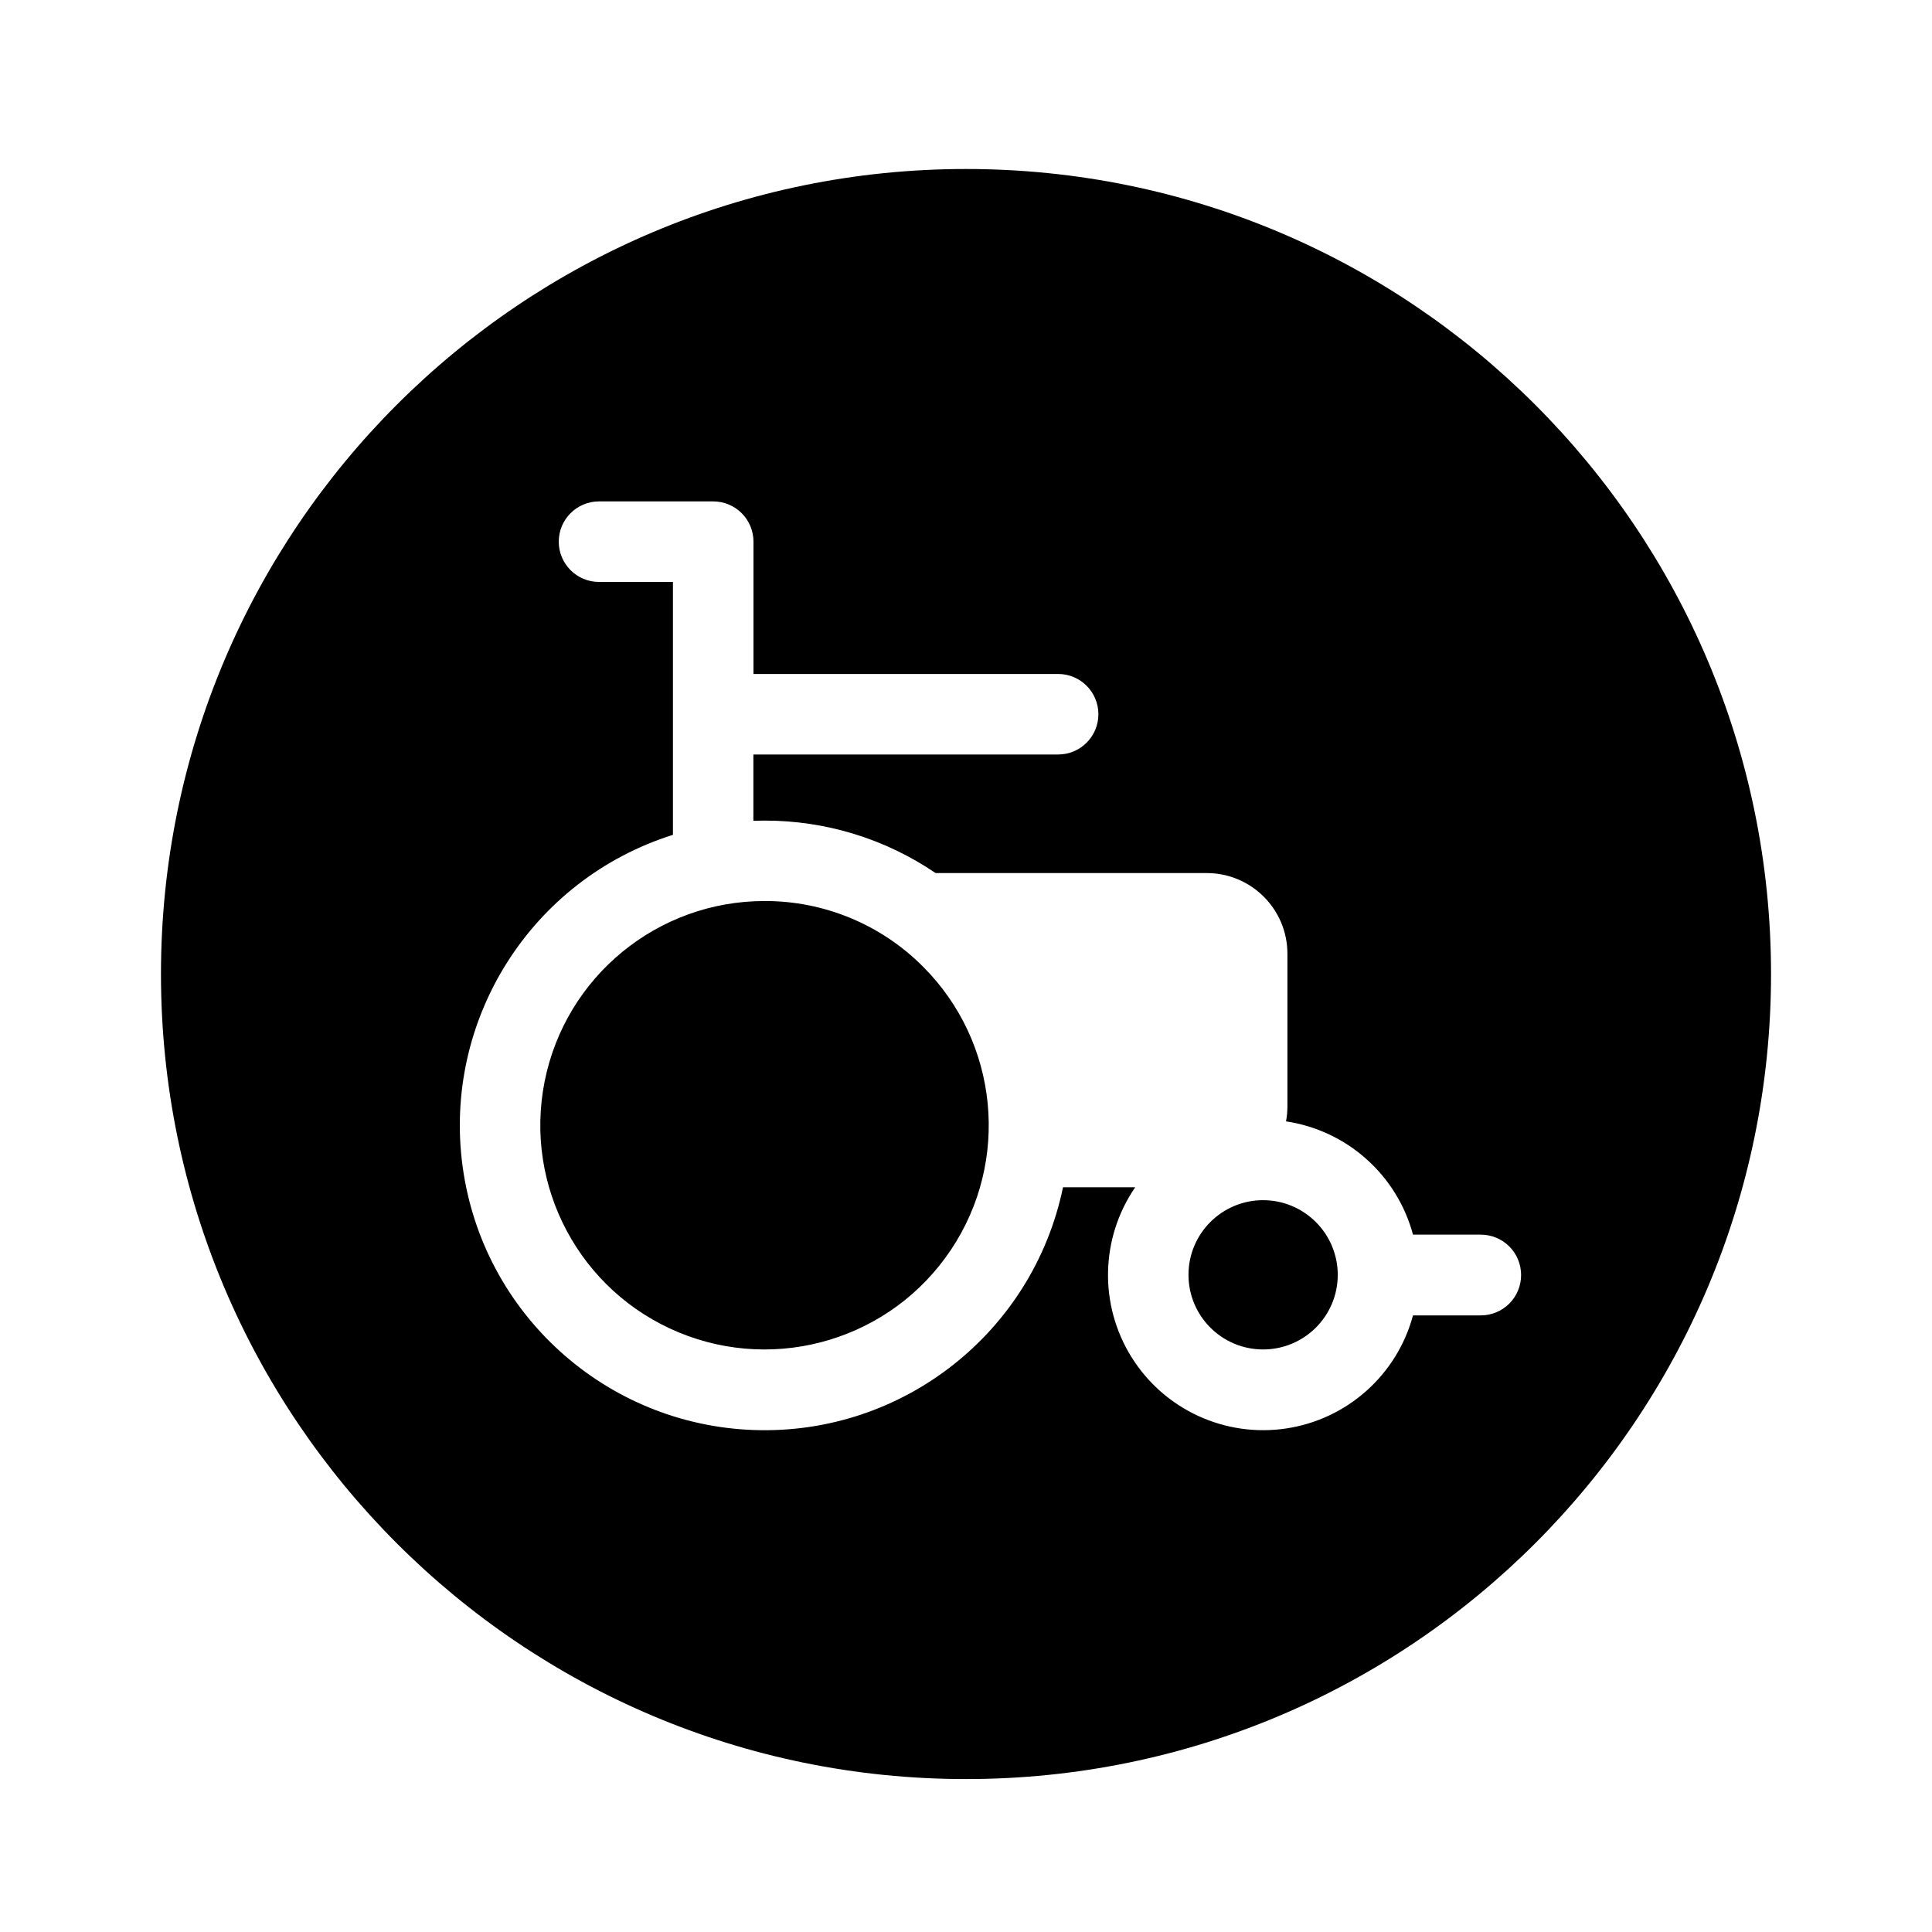
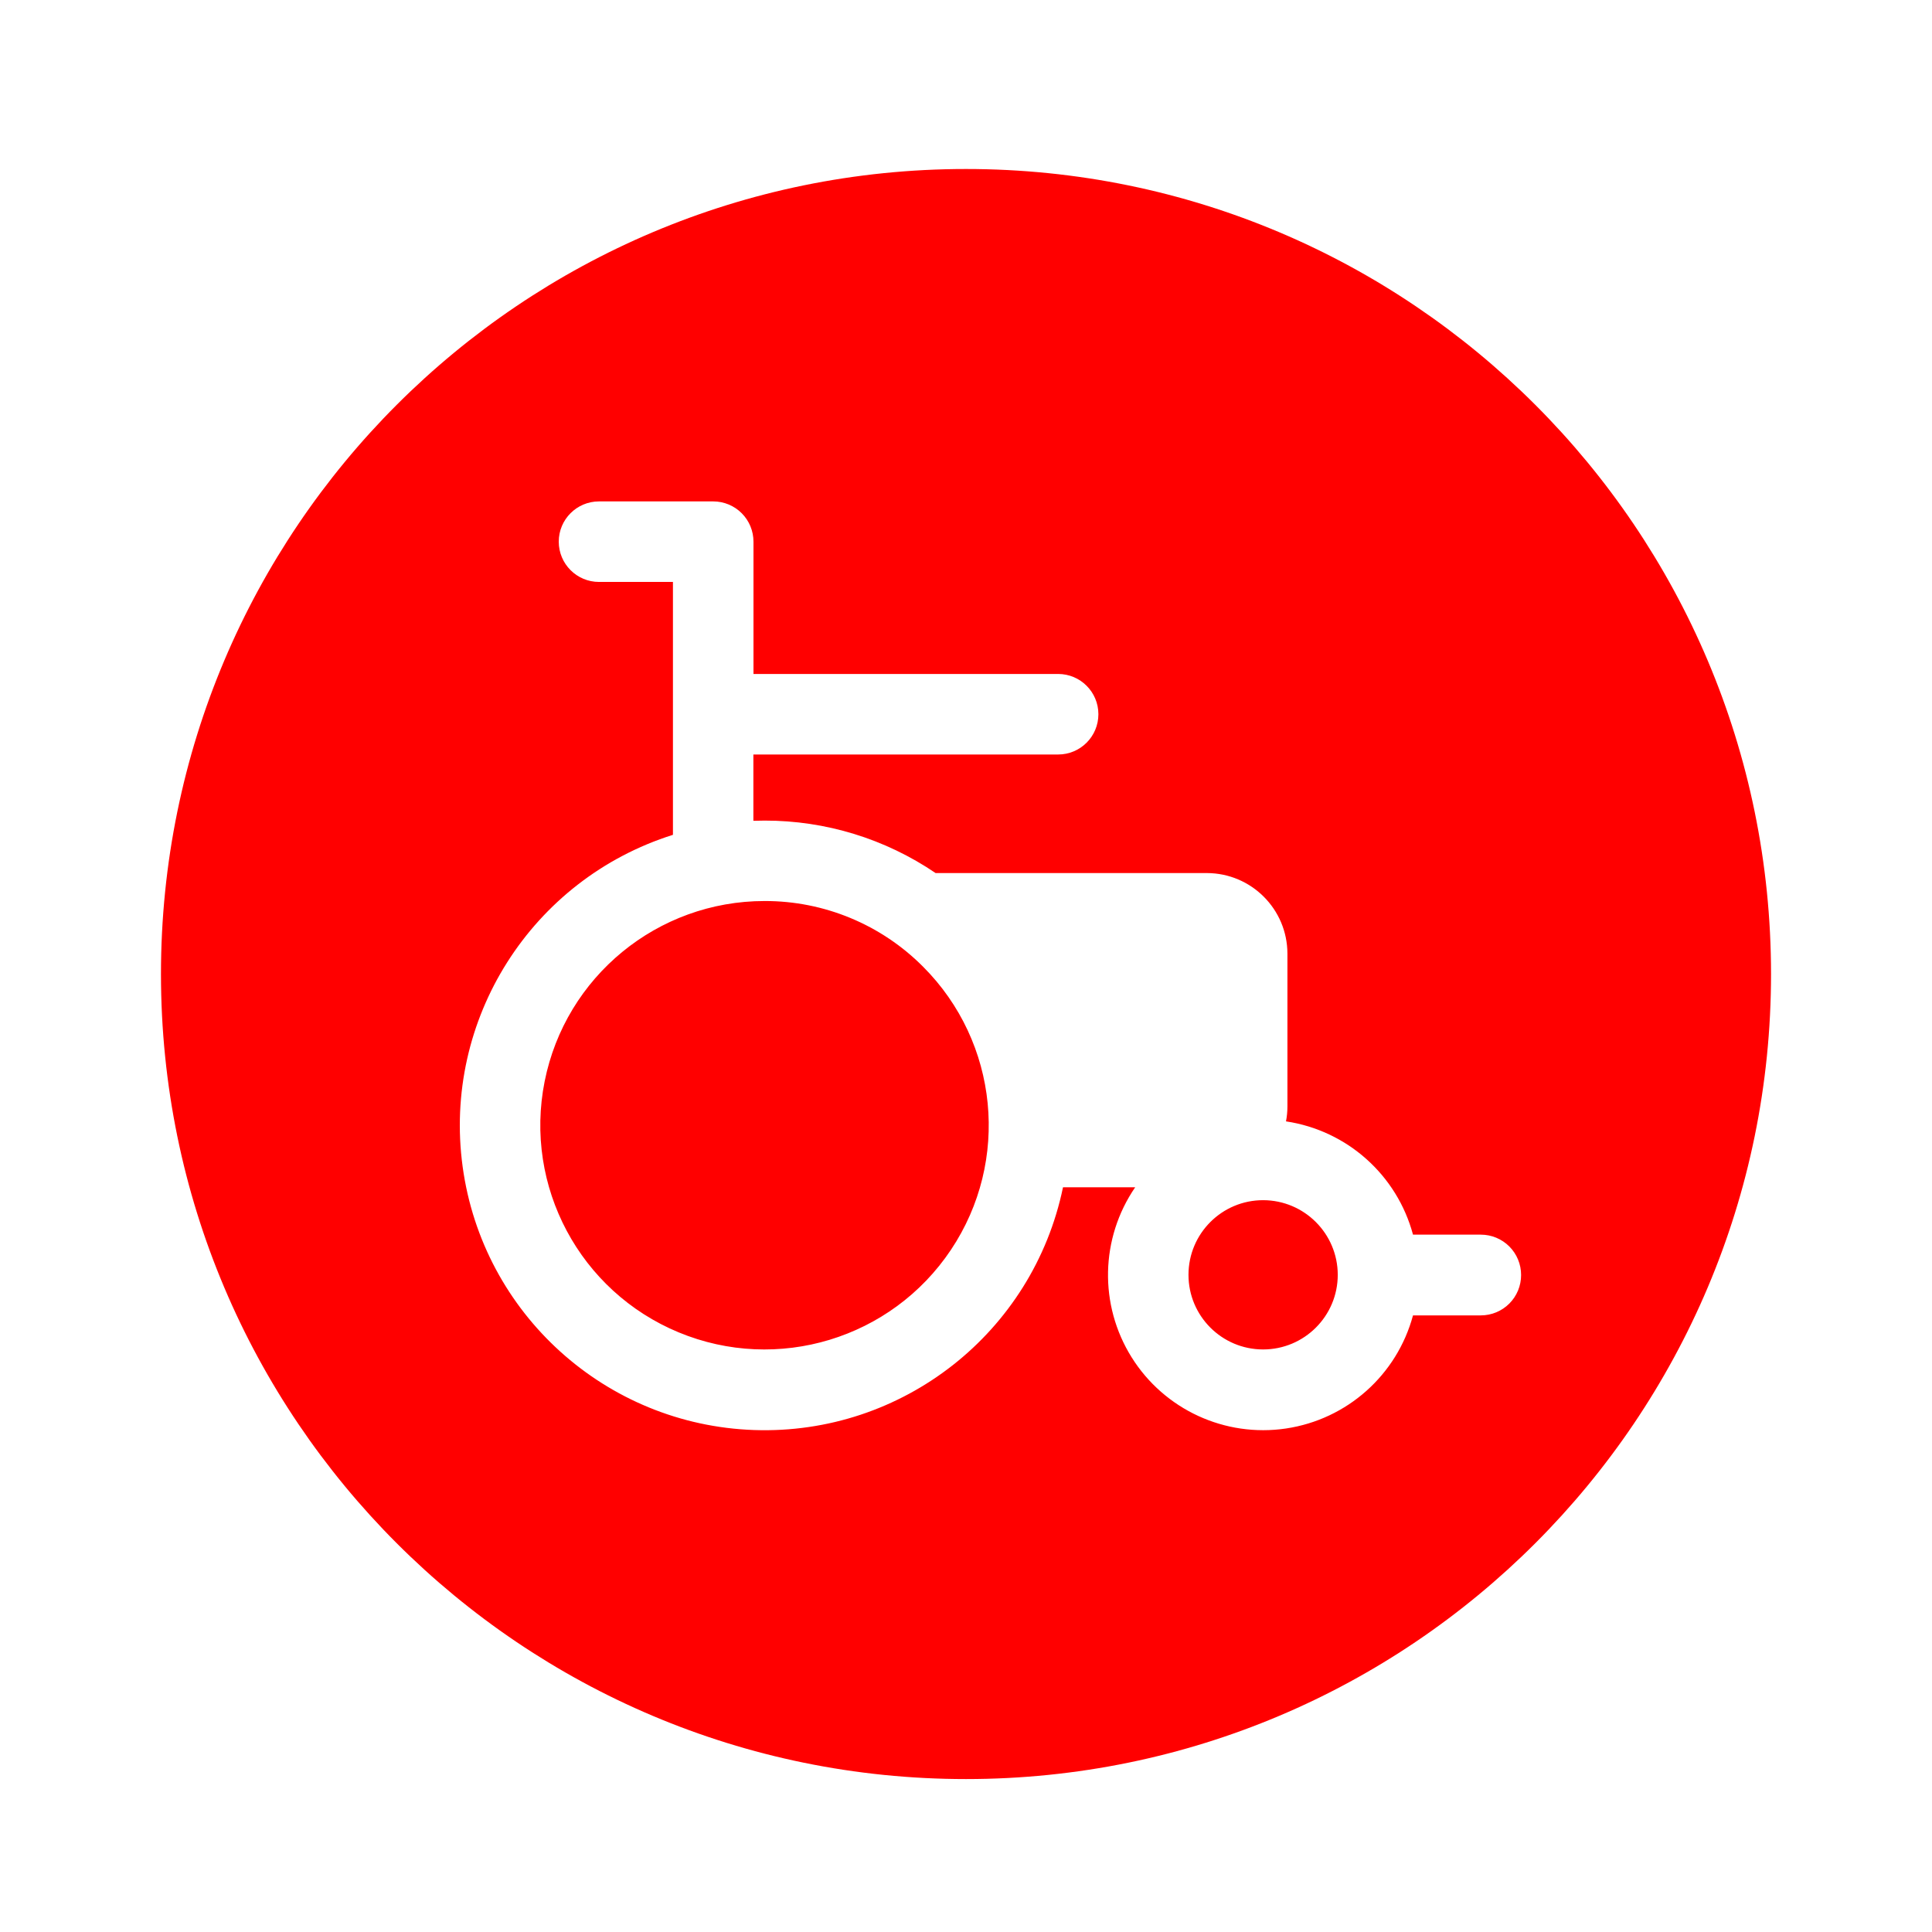
<svg viewBox="-1 0 19 19">
-   <path d="M16.417 9.579A7.917 7.917 0 1 1 8.5 1.662a7.917 7.917 0 0 1 7.917 7.917zm-2.458 2.96a.396.396 0 0 0-.396-.397h-.667a1.527 1.527 0 0 0-1.249-1.114.777.777 0 0 0 .014-.145V9.378a.794.794 0 0 0-.792-.792H8.201a2.984 2.984 0 0 0-1.682-.516l-.11.002V7.42h2.997a.396.396 0 1 0 0-.792H6.41v-1.3a.396.396 0 0 0-.396-.397H4.891a.396.396 0 0 0 0 .792h.727V8.21a2.997 2.997 0 1 0 3.836 3.466h.71a1.526 1.526 0 1 0 2.732 1.26h.667a.396.396 0 0 0 .396-.397zM8.078 9.507a2.205 2.205 0 1 1-1.559-.646 2.19 2.19 0 0 1 1.559.646zm4.078 3.03a.734.734 0 1 1-.733-.734.735.735 0 0 1 .733.733z" />
+   <path fill="red" d="M16.417 9.579A7.917 7.917 0 1 1 8.5 1.662a7.917 7.917 0 0 1 7.917 7.917zm-2.458 2.96a.396.396 0 0 0-.396-.397h-.667a1.527 1.527 0 0 0-1.249-1.114.777.777 0 0 0 .014-.145V9.378a.794.794 0 0 0-.792-.792H8.201a2.984 2.984 0 0 0-1.682-.516l-.11.002V7.42h2.997a.396.396 0 1 0 0-.792H6.41v-1.3a.396.396 0 0 0-.396-.397H4.891a.396.396 0 0 0 0 .792h.727V8.21a2.997 2.997 0 1 0 3.836 3.466h.71a1.526 1.526 0 1 0 2.732 1.26h.667a.396.396 0 0 0 .396-.397zM8.078 9.507a2.205 2.205 0 1 1-1.559-.646 2.19 2.19 0 0 1 1.559.646zm4.078 3.03a.734.734 0 1 1-.733-.734.735.735 0 0 1 .733.733z" />
</svg>
